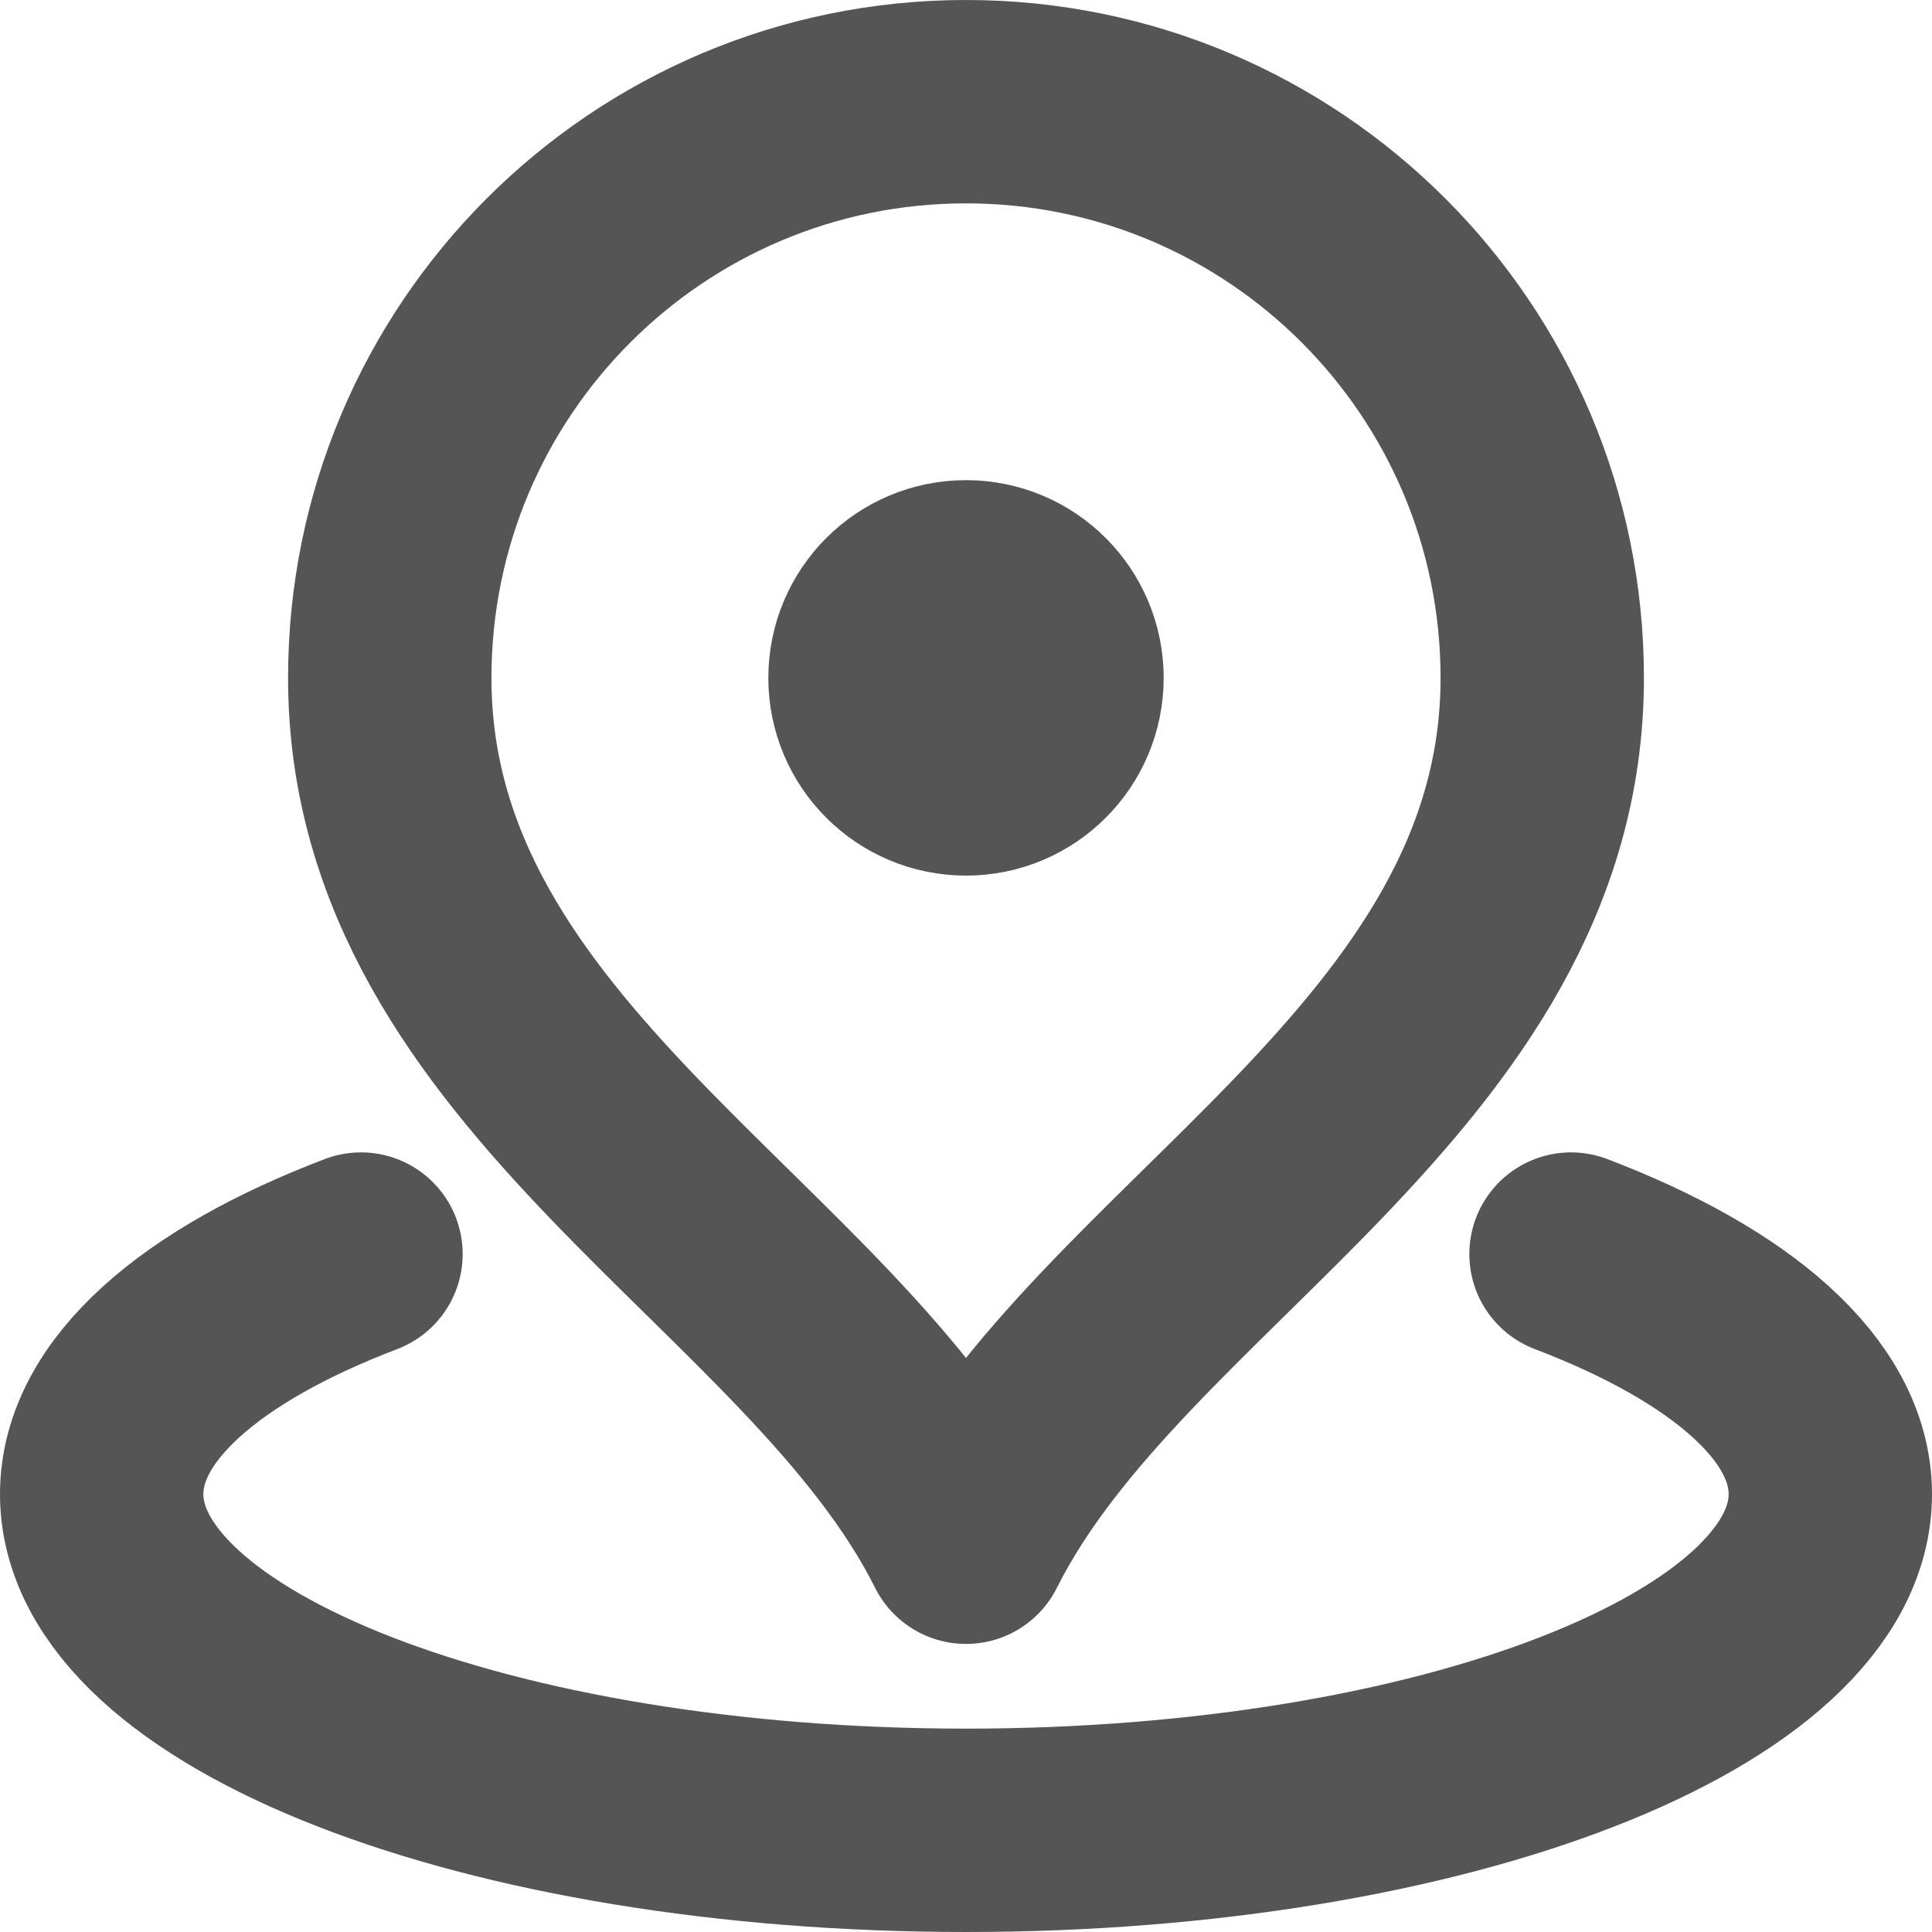
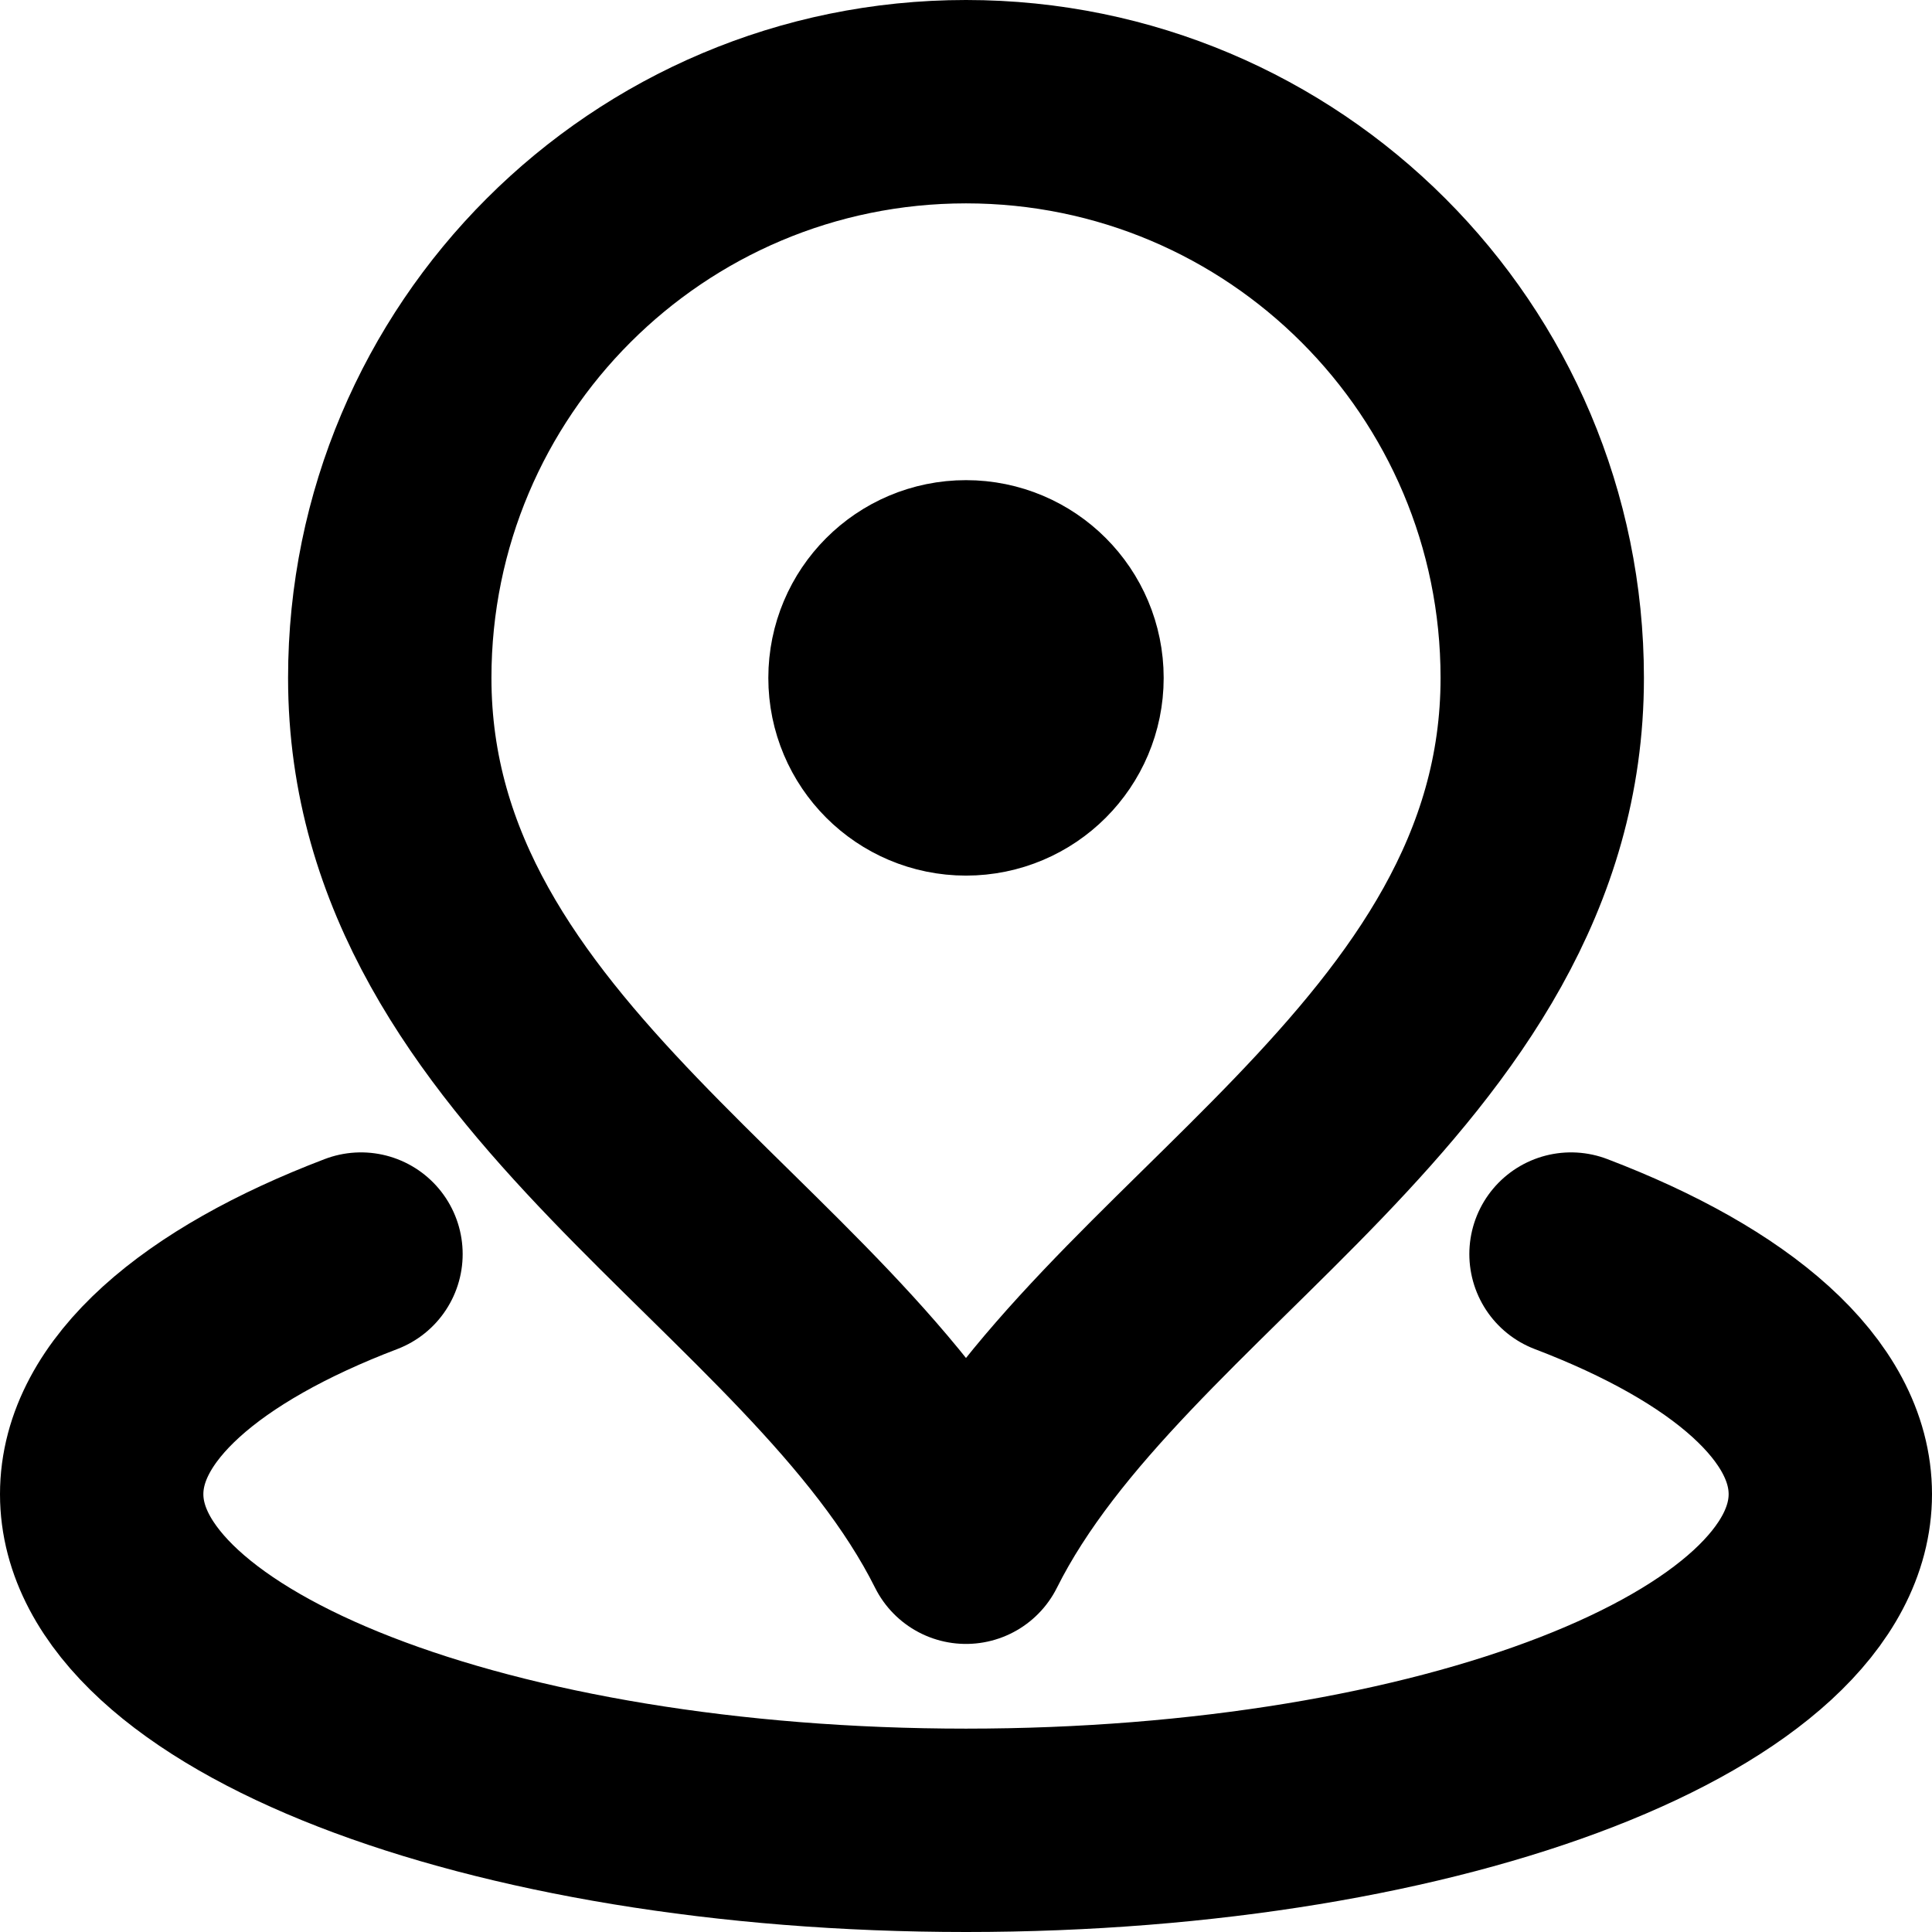
<svg xmlns="http://www.w3.org/2000/svg" width="19" height="19" viewBox="0 0 19 19" fill="none">
-   <path d="M3.55 12.333C1.976 12.933 1 13.769 1 14.694C1 16.52 4.806 18 9.5 18C14.194 18 18 16.52 18 14.694C18 13.769 17.024 12.933 15.45 12.333M9.5 6.667H9.509M15.167 6.667C15.167 10.505 10.917 12.333 9.5 15.167C8.083 12.333 3.833 10.505 3.833 6.667C3.833 3.537 6.37 1 9.5 1C12.63 1 15.167 3.537 15.167 6.667ZM10.444 6.667C10.444 7.188 10.022 7.611 9.5 7.611C8.978 7.611 8.556 7.188 8.556 6.667C8.556 6.145 8.978 5.722 9.5 5.722C10.022 5.722 10.444 6.145 10.444 6.667Z" stroke="#555555" stroke-width="2" stroke-linecap="round" stroke-linejoin="round" />
+   <path d="M3.55 12.333C1.976 12.933 1 13.769 1 14.694C1 16.52 4.806 18 9.5 18C14.194 18 18 16.52 18 14.694C18 13.769 17.024 12.933 15.45 12.333M9.5 6.667H9.509M15.167 6.667C15.167 10.505 10.917 12.333 9.5 15.167C8.083 12.333 3.833 10.505 3.833 6.667C3.833 3.537 6.37 1 9.5 1C12.63 1 15.167 3.537 15.167 6.667ZM10.444 6.667C10.444 7.188 10.022 7.611 9.5 7.611C8.978 7.611 8.556 7.188 8.556 6.667C8.556 6.145 8.978 5.722 9.5 5.722C10.022 5.722 10.444 6.145 10.444 6.667Z" stroke="currentColor" stroke-width="2" stroke-linecap="round" stroke-linejoin="round" />
</svg>
